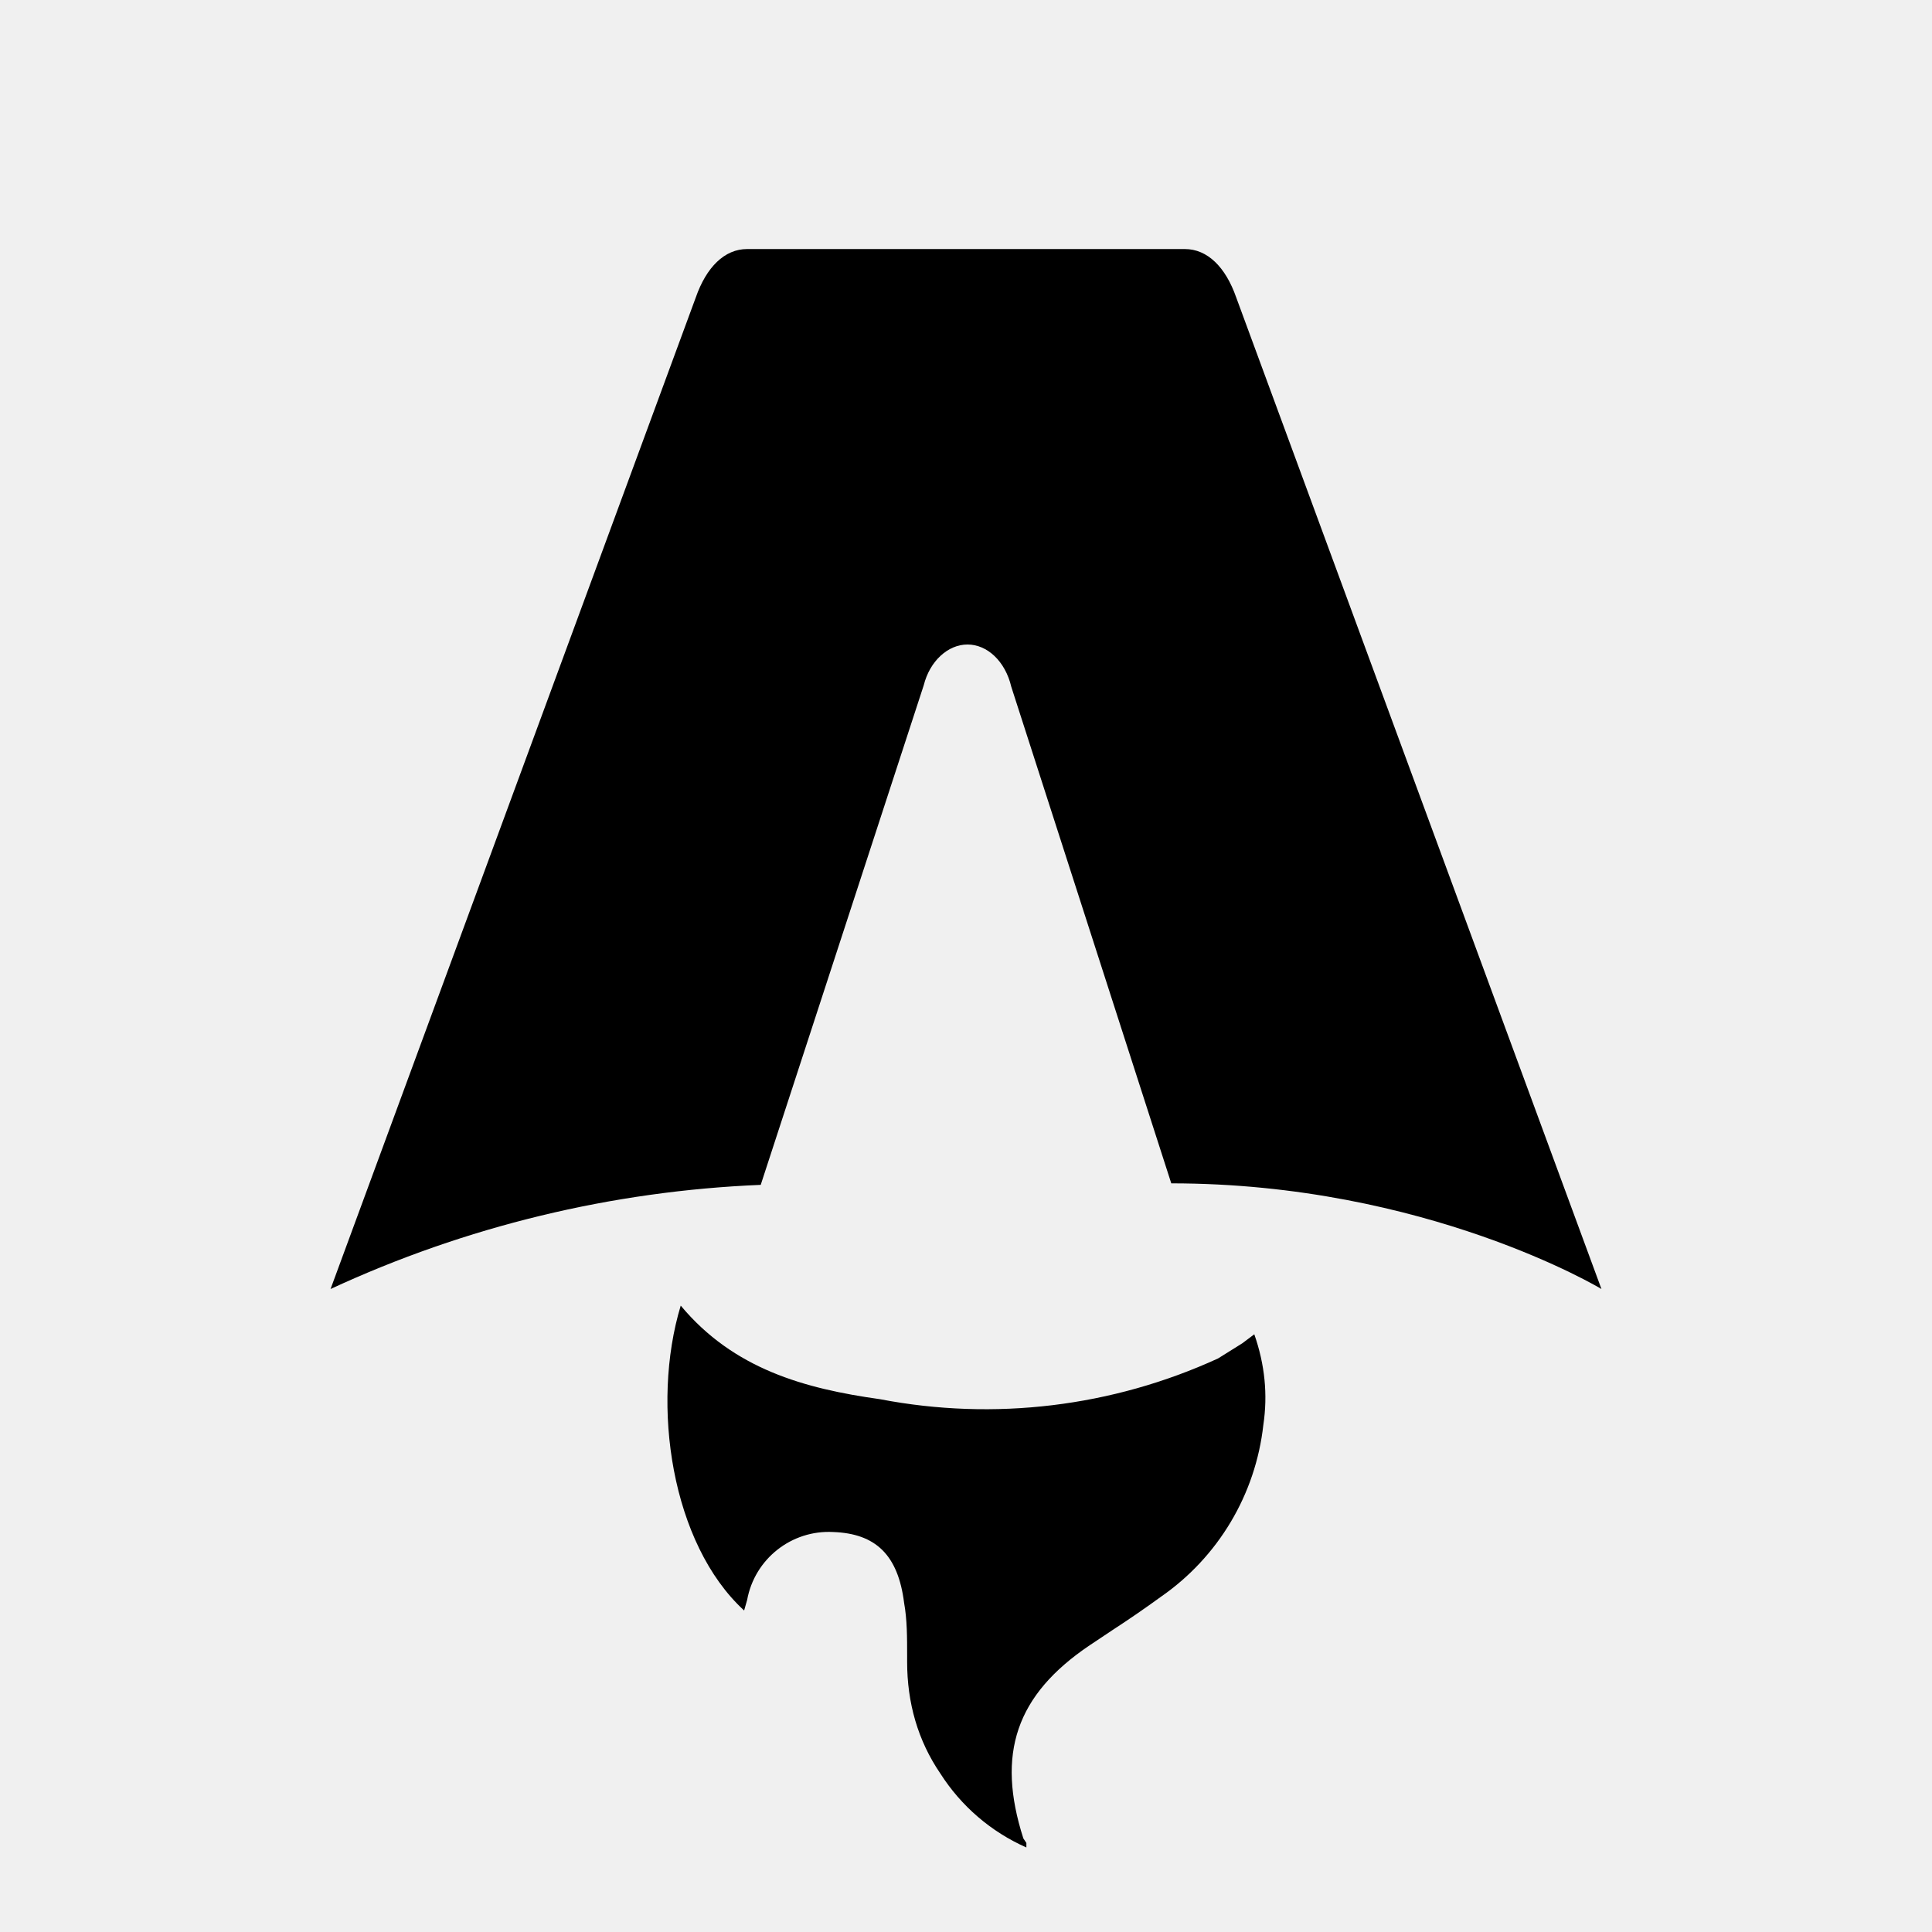
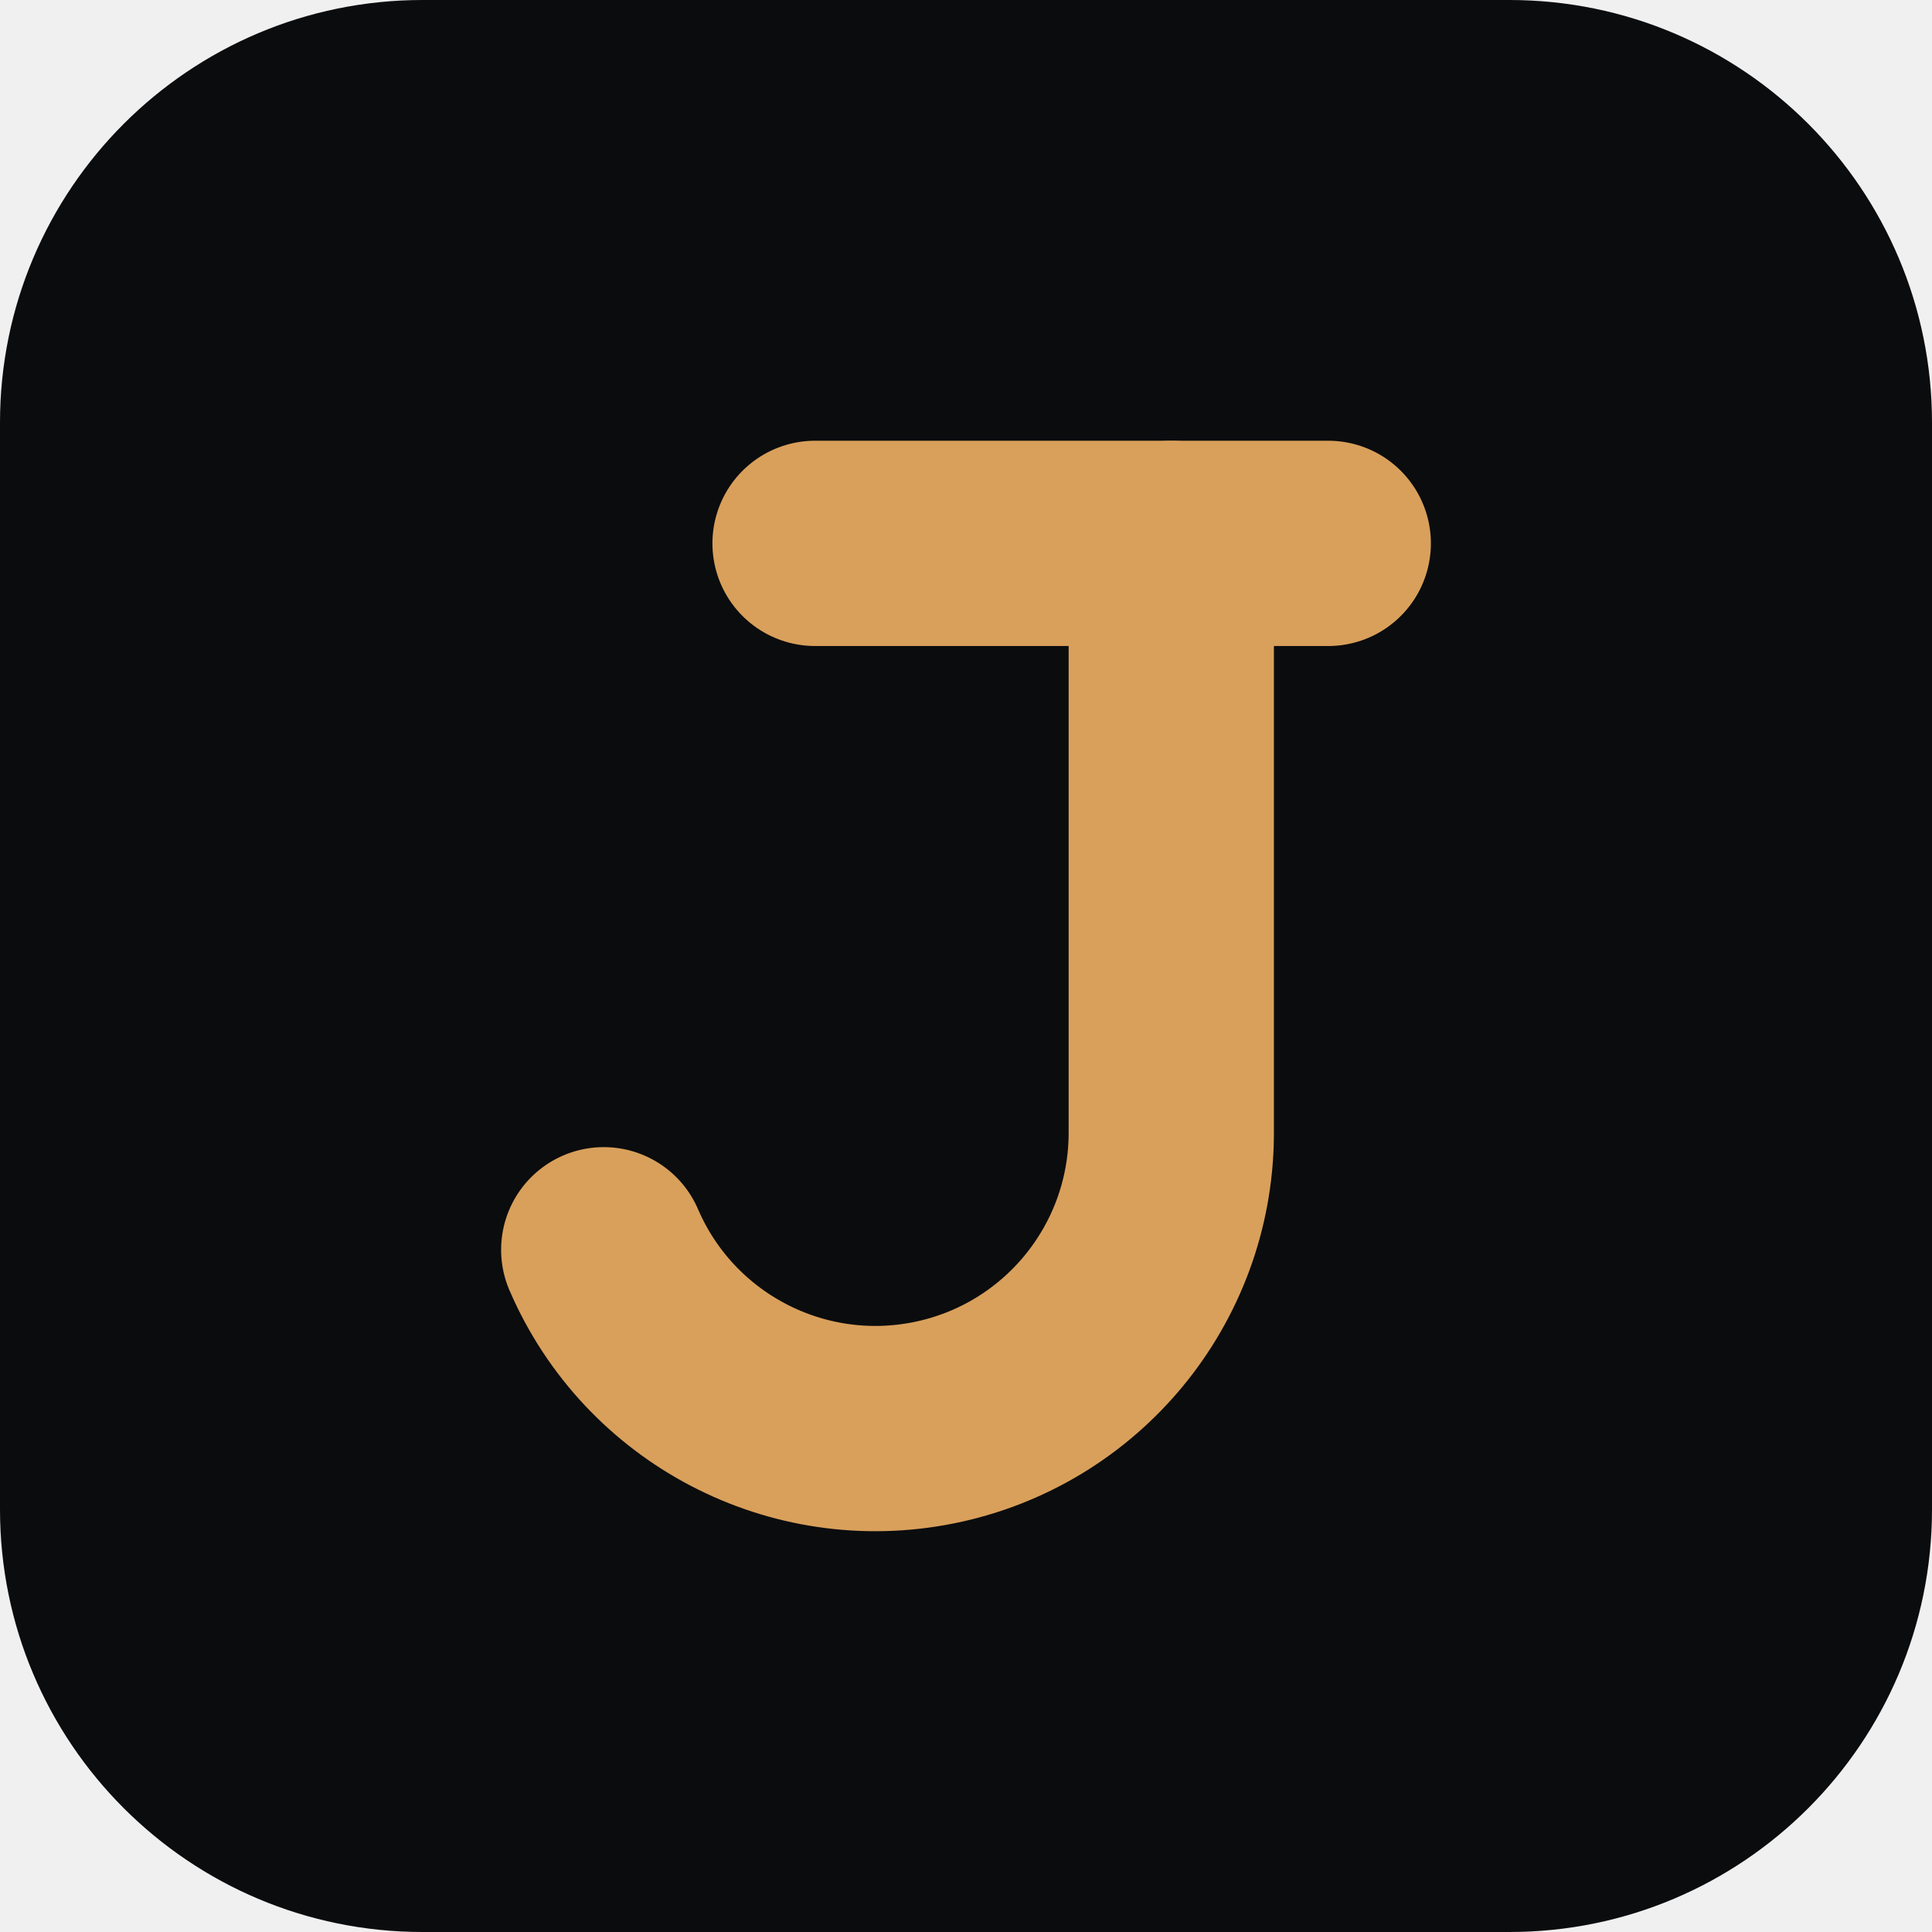
- <svg xmlns="http://www.w3.org/2000/svg" fill="none" viewBox="0 0 128 128">
-   <path d="M50.4 78.5a75.1 75.1 0 0 0-28.5 6.9l24.2-65.7c.7-2 1.9-3.2 3.4-3.2h29c1.5 0 2.7 1.2 3.4 3.2l24.2 65.7s-11.6-7-28.5-7L67 45.5c-.4-1.7-1.6-2.8-2.9-2.8-1.3 0-2.5 1.1-2.9 2.7L50.4 78.5Zm-1.1 28.2Zm-4.2-20.2c-2 6.6-.6 15.8 4.2 20.2a17.5 17.5 0 0 1 .2-.7 5.5 5.5 0 0 1 5.7-4.5c2.8.1 4.3 1.5 4.7 4.7.2 1.1.2 2.3.2 3.5v.4c0 2.7.7 5.2 2.2 7.4a13 13 0 0 0 5.7 4.9v-.3l-.2-.3c-1.8-5.6-.5-9.5 4.4-12.8l1.5-1a73 73 0 0 0 3.2-2.2 16 16 0 0 0 6.8-11.4c.3-2 .1-4-.6-6l-.8.6-1.6 1a37 37 0 0 1-22.4 2.7c-5-.7-9.7-2-13.2-6.2Z" />
-   <style>
-         path { fill: #000; }
-         @media (prefers-color-scheme: dark) {
-             path { fill: #FFF; }
-         }
-     </style>
+ <svg xmlns="http://www.w3.org/2000/svg" viewBox="0 0 32 32" role="img" aria-label="J">
+   <rect width="32" height="32" rx="7" fill="#0b0c0e" />
+   <g fill="none" stroke="#d9a05b" stroke-width="3.4" stroke-linecap="round">
+     <path d="M13.5 9H22" />
+     <path d="M19.4 9v9.8a4.9 4.9 0 0 1-9.4 1.9" />
+   </g>
</svg>
